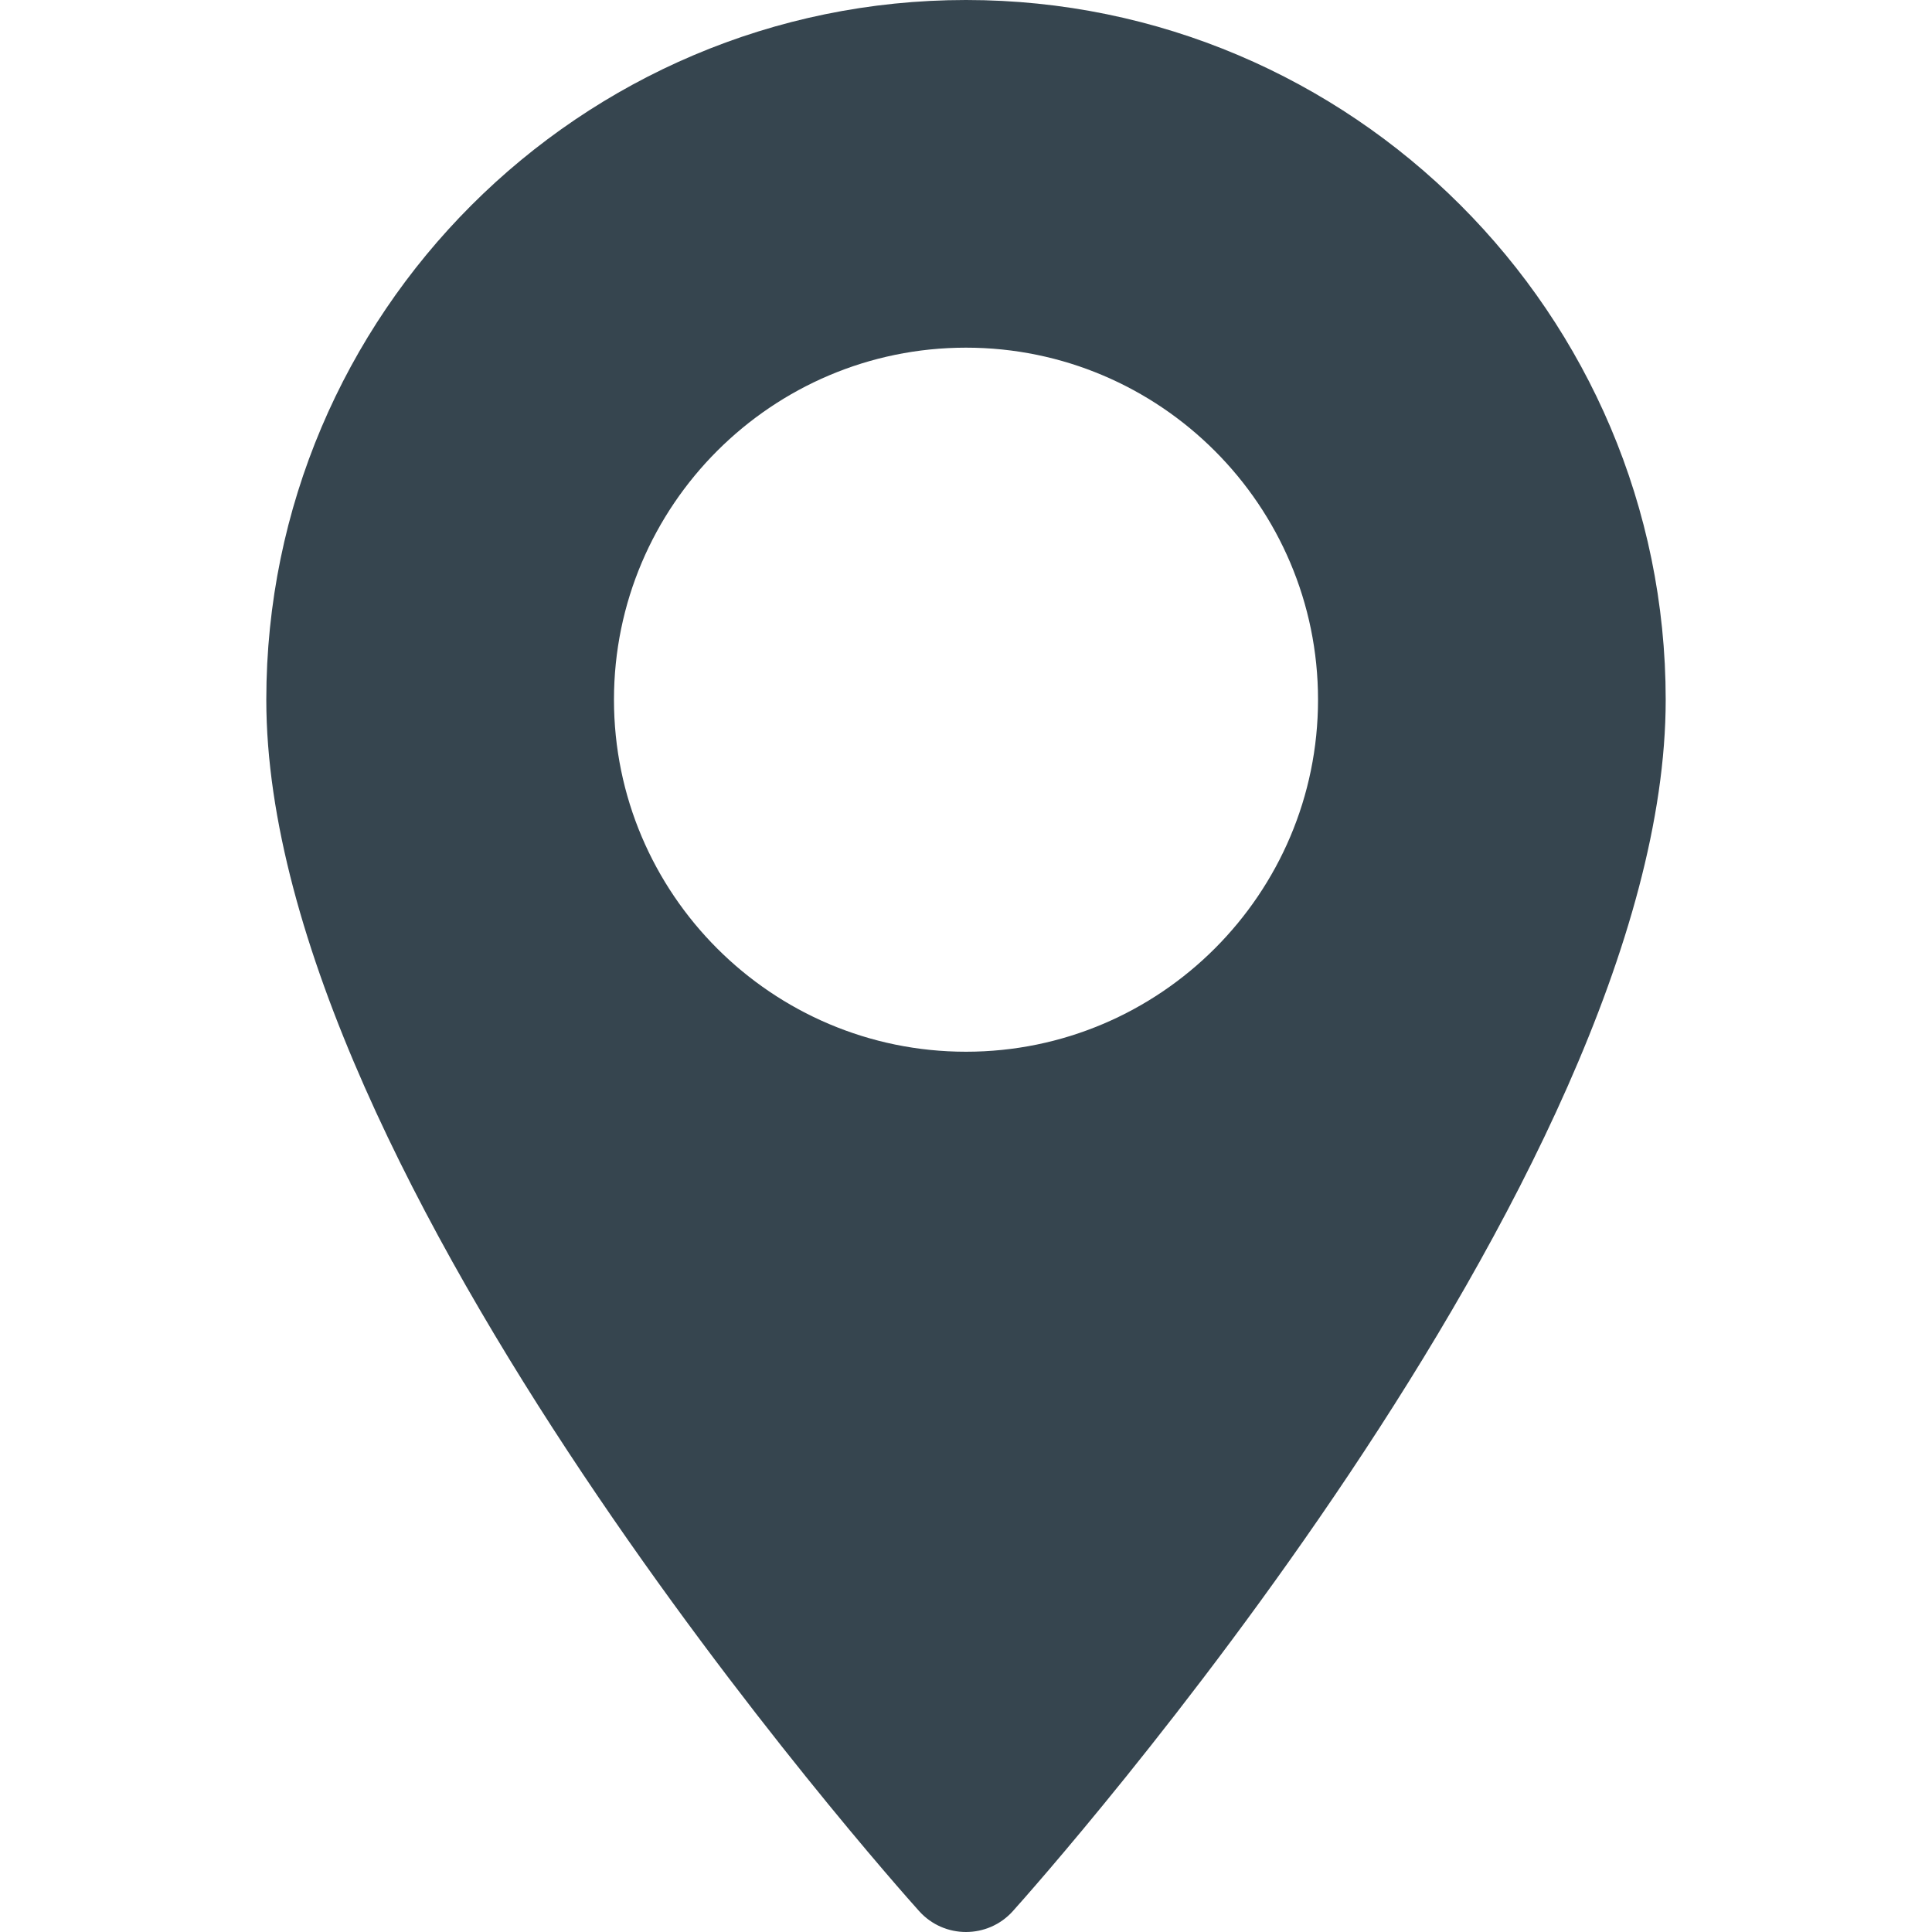
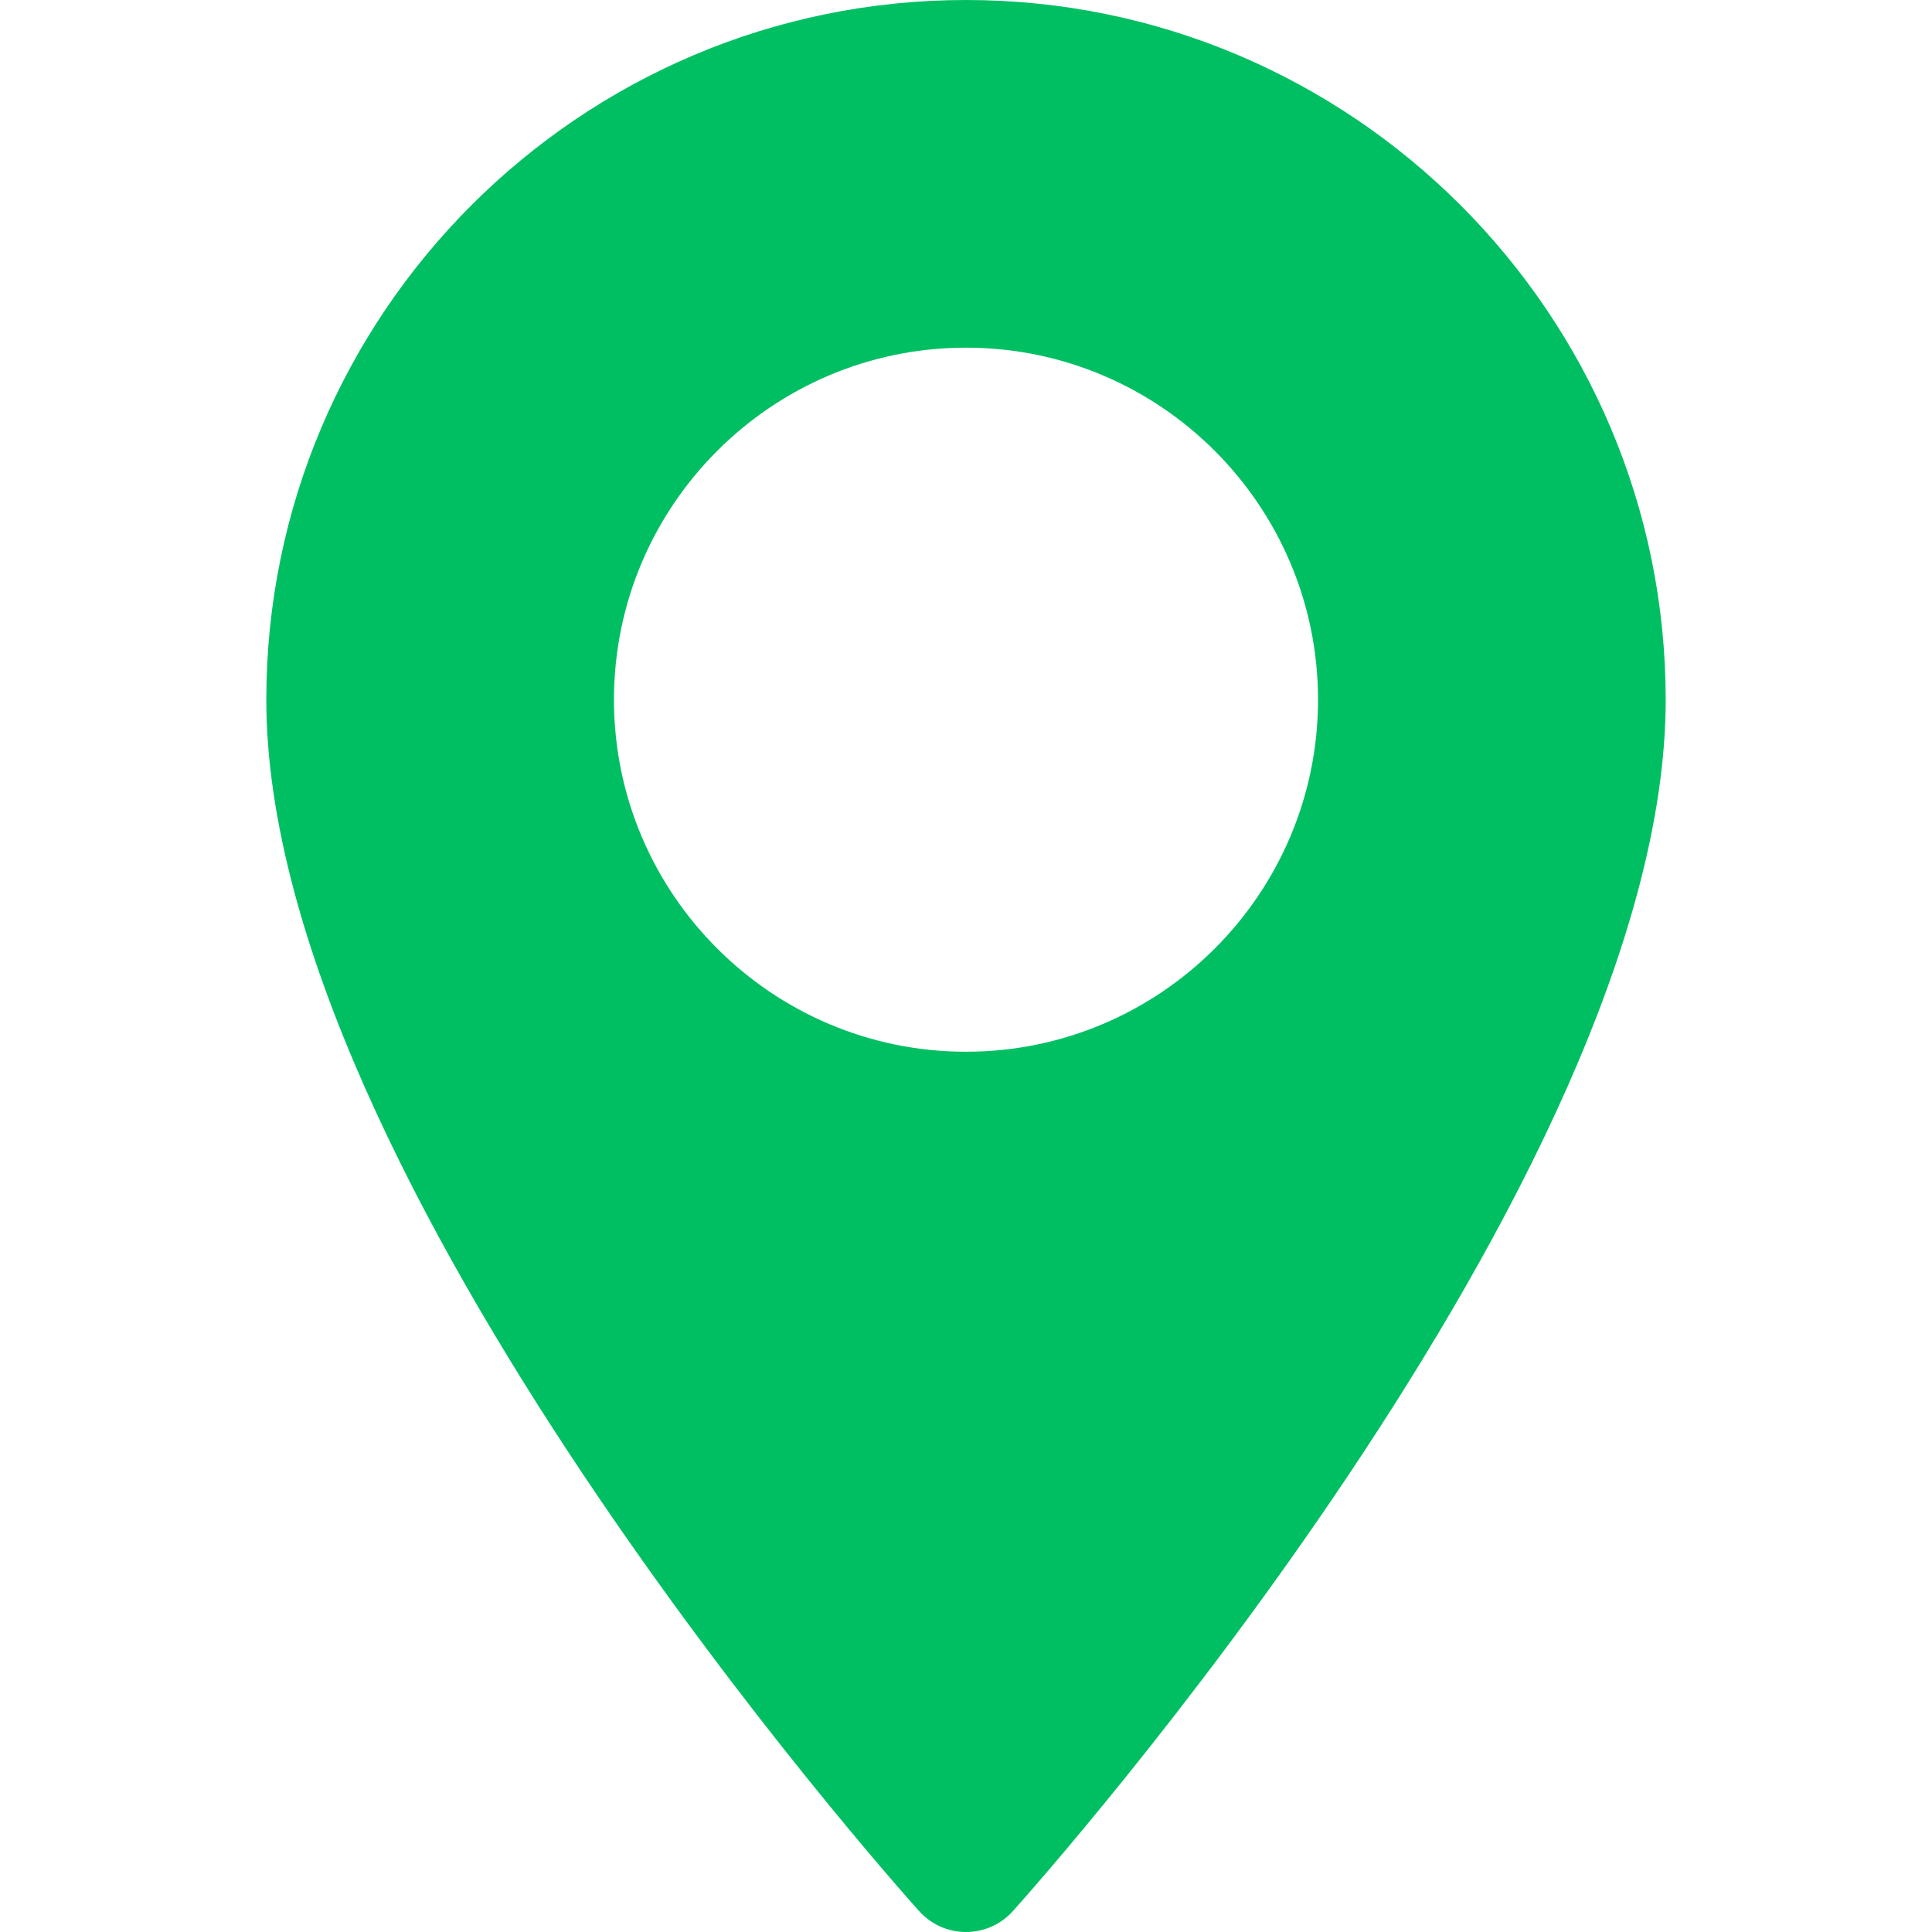
<svg xmlns="http://www.w3.org/2000/svg" version="1.1" width="512" height="512" x="0" y="0" viewBox="0 0 512 512" style="enable-background:new 0 0 512 512" xml:space="preserve" class="">
  <g>
-     <path d="M256 0C153.755 0 70.573 83.182 70.573 185.426c0 126.888 165.939 313.167 173.004 321.035 6.636 7.391 18.222 7.378 24.846 0 7.065-7.868 173.004-194.147 173.004-321.035C441.425 83.182 358.244 0 256 0zm0 278.719c-51.442 0-93.292-41.851-93.292-93.293S204.559 92.134 256 92.134s93.291 41.851 93.291 93.293-41.85 93.292-93.291 93.292z" fill="#36454f" opacity="1" data-original="#000000" class="" />
+     <path d="M256 0C153.755 0 70.573 83.182 70.573 185.426c0 126.888 165.939 313.167 173.004 321.035 6.636 7.391 18.222 7.378 24.846 0 7.065-7.868 173.004-194.147 173.004-321.035C441.425 83.182 358.244 0 256 0zm0 278.719c-51.442 0-93.292-41.851-93.292-93.293S204.559 92.134 256 92.134s93.291 41.851 93.291 93.293-41.85 93.292-93.291 93.292z" fill="#00bf63" opacity="1" data-original="#000000" class="" />
  </g>
</svg>
